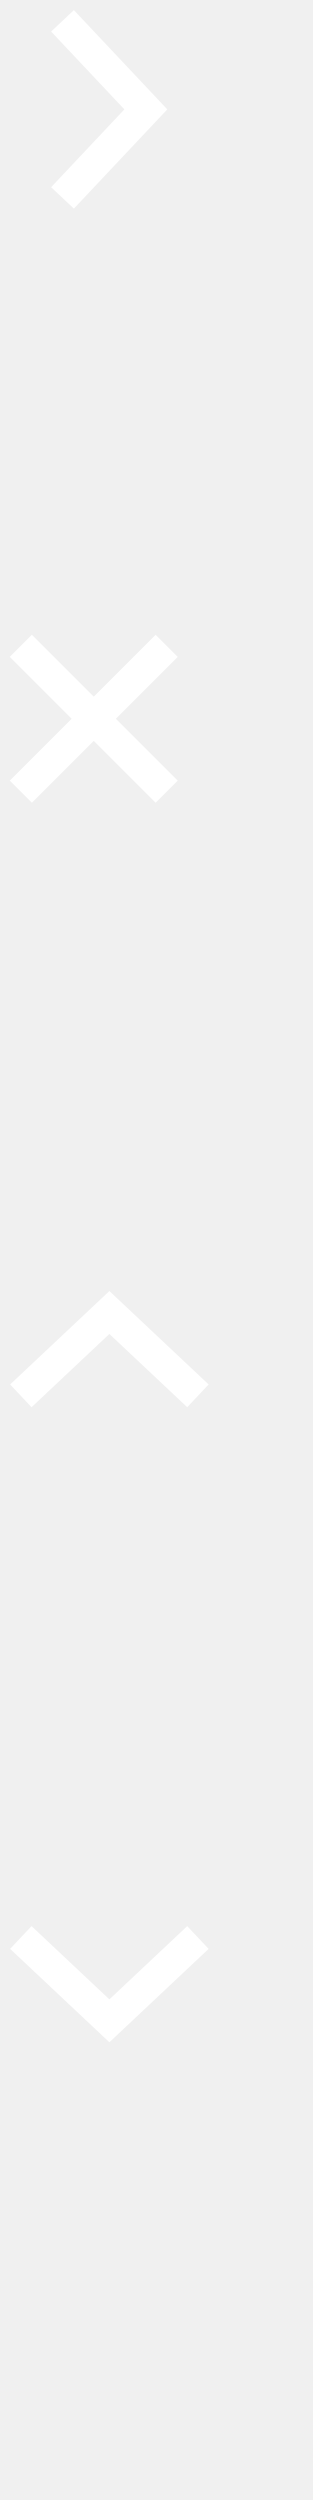
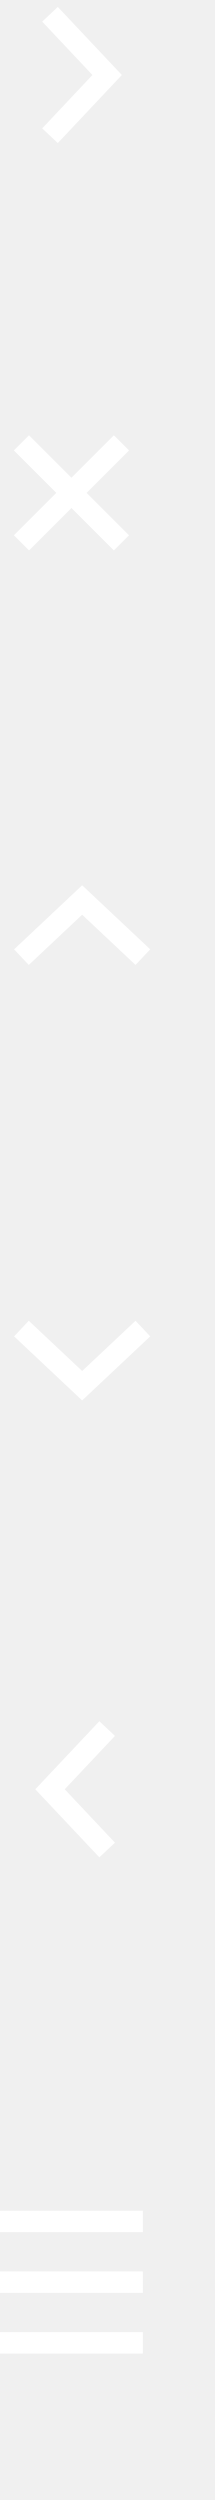
- <svg xmlns="http://www.w3.org/2000/svg" version="1.1" x="0px" y="0px" width="60px" height="480px" viewBox="0 0 60 480" enable-background="new 0 0 60 480" xml:space="preserve">
-   <g id="Layer_1">
-     <polyline fill="none" stroke="#FFFFFF" stroke-width="6" stroke-miterlimit="10" points="12,38 28,21 12,4  " />
-     <polyline fill="none" stroke="#FFFFFF" stroke-width="6" stroke-miterlimit="10" points="38,268 21,252 4,268  " />
-     <polyline fill="none" stroke="#FFFFFF" stroke-width="6" stroke-miterlimit="10" points="4,372 21,388 38,372  " />
-     <line fill="none" stroke="#FFFFFF" stroke-width="6" stroke-miterlimit="10" x1="4" y1="124" x2="32" y2="152" />
-     <line fill="none" stroke="#FFFFFF" stroke-width="6" stroke-miterlimit="10" x1="32" y1="124" x2="4" y2="152" />
+ <svg xmlns="http://www.w3.org/2000/svg" version="1.1" id="Layer_1" x="0px" y="0px" width="60px" height="700px" viewBox="0 0 60 700" enable-background="new 0 0 60 700" xml:space="preserve">
+   <g id="Layer_1_1_">
+     <polyline fill="none" stroke="#FFFFFF" stroke-width="6" stroke-miterlimit="10" points="14,38 30,21 14,4  " />
+     <polyline fill="none" stroke="#FFFFFF" stroke-width="6" stroke-miterlimit="10" points="30,484 14,501 30,518  " />
+     <polyline fill="none" stroke="#FFFFFF" stroke-width="6" stroke-miterlimit="10" points="40,268 23,252 6,268  " />
+     <polyline fill="none" stroke="#FFFFFF" stroke-width="6" stroke-miterlimit="10" points="6,372 23,388 40,372  " />
+     <line fill="none" stroke="#FFFFFF" stroke-width="6" stroke-miterlimit="10" x1="6" y1="124" x2="34" y2="152" />
+     <line fill="none" stroke="#FFFFFF" stroke-width="6" stroke-miterlimit="10" x1="34" y1="124" x2="6" y2="152" />
+     <line fill="none" stroke="#FFFFFF" stroke-width="6" stroke-miterlimit="10" x1="0" y1="639" x2="40" y2="639" />
+     <line fill="none" stroke="#FFFFFF" stroke-width="6" stroke-miterlimit="10" x1="0" y1="656" x2="40" y2="656" />
+     <line fill="none" stroke="#FFFFFF" stroke-width="6" stroke-miterlimit="10" x1="0" y1="622" x2="40" y2="622" />
  </g>
  <g id="Layer_2" display="none">
    <g display="inline">
      <rect opacity="0.2" fill="#FFFFFF" enable-background="new    " width="60" height="120" />
      <rect y="120" opacity="0.2" fill="#FFFFFF" enable-background="new    " width="60" height="120" />
    </g>
-     <g display="inline">
-       <rect y="240" opacity="0.2" fill="#FFFFFF" enable-background="new    " width="60" height="120" />
-       <rect y="360" opacity="0.2" fill="#FFFFFF" enable-background="new    " width="60" height="120" />
-     </g>
+     <rect y="240" display="inline" opacity="0.2" fill="#FFFFFF" enable-background="new    " width="60" height="120" />
+     <rect y="360" display="inline" opacity="0.2" fill="#FFFFFF" enable-background="new    " width="60" height="120" />
+     <rect y="480" display="inline" opacity="0.2" fill="#FFFFFF" enable-background="new    " width="60" height="120" />
  </g>
</svg>
